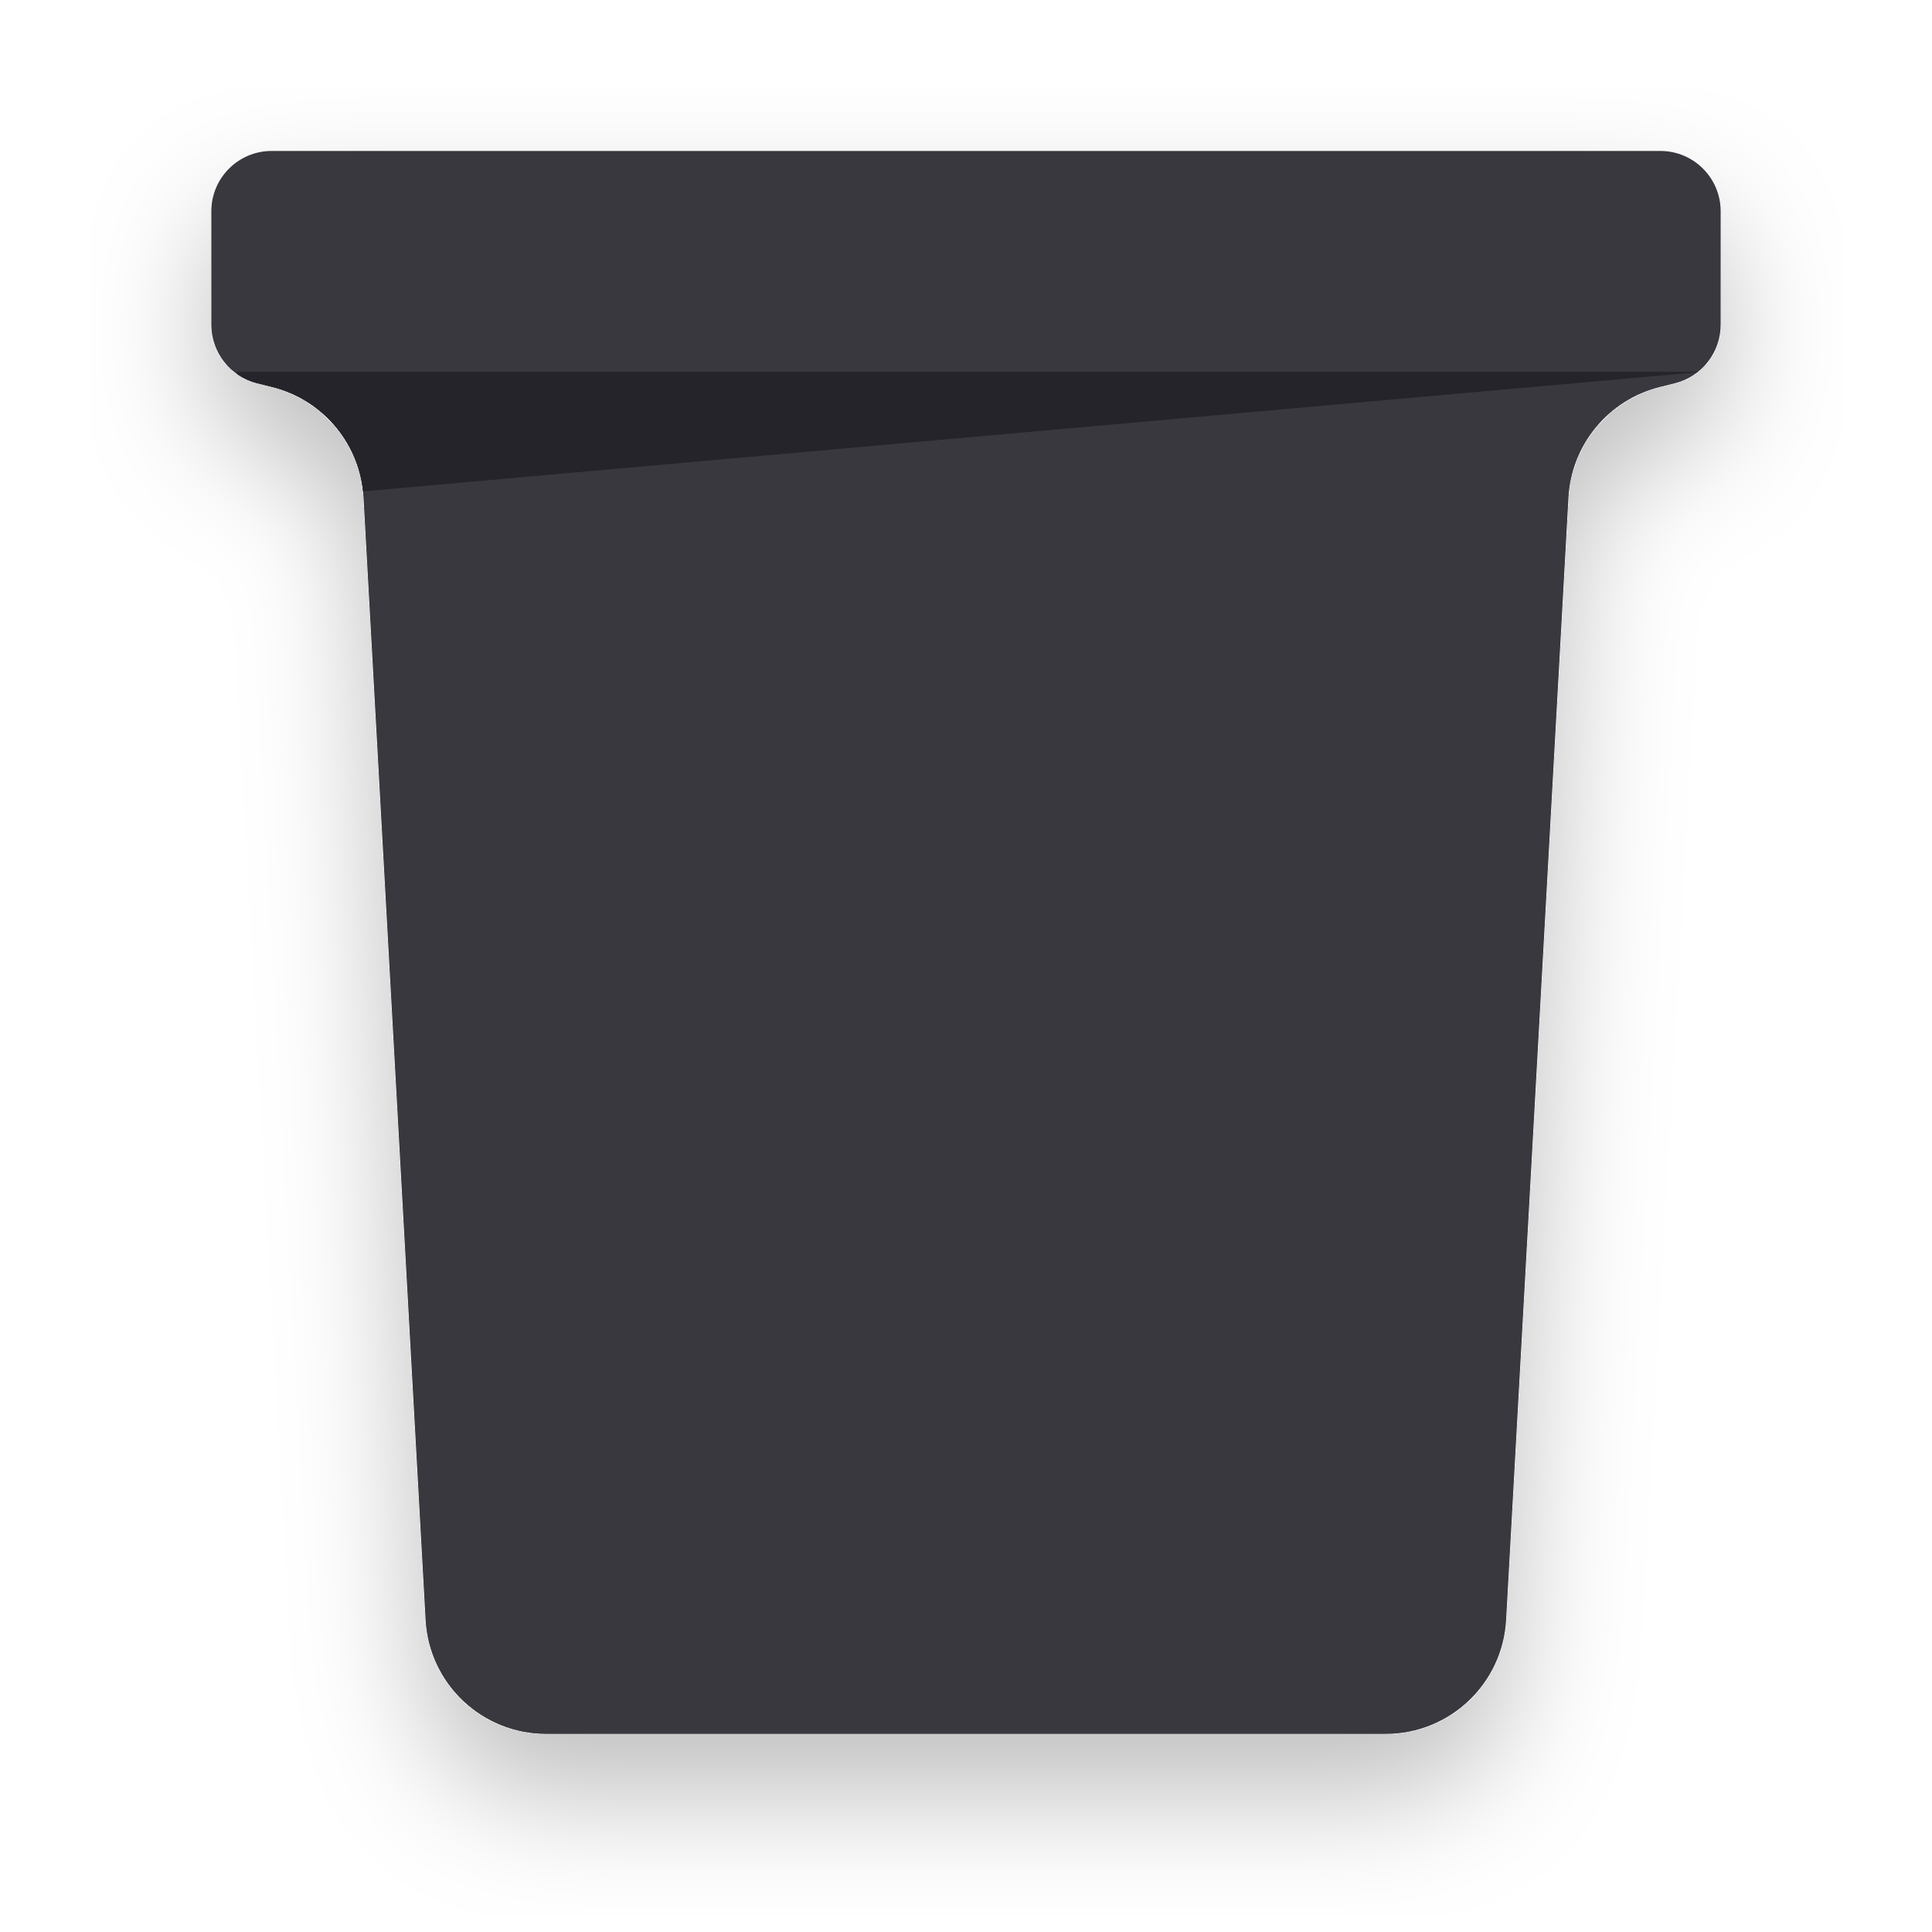
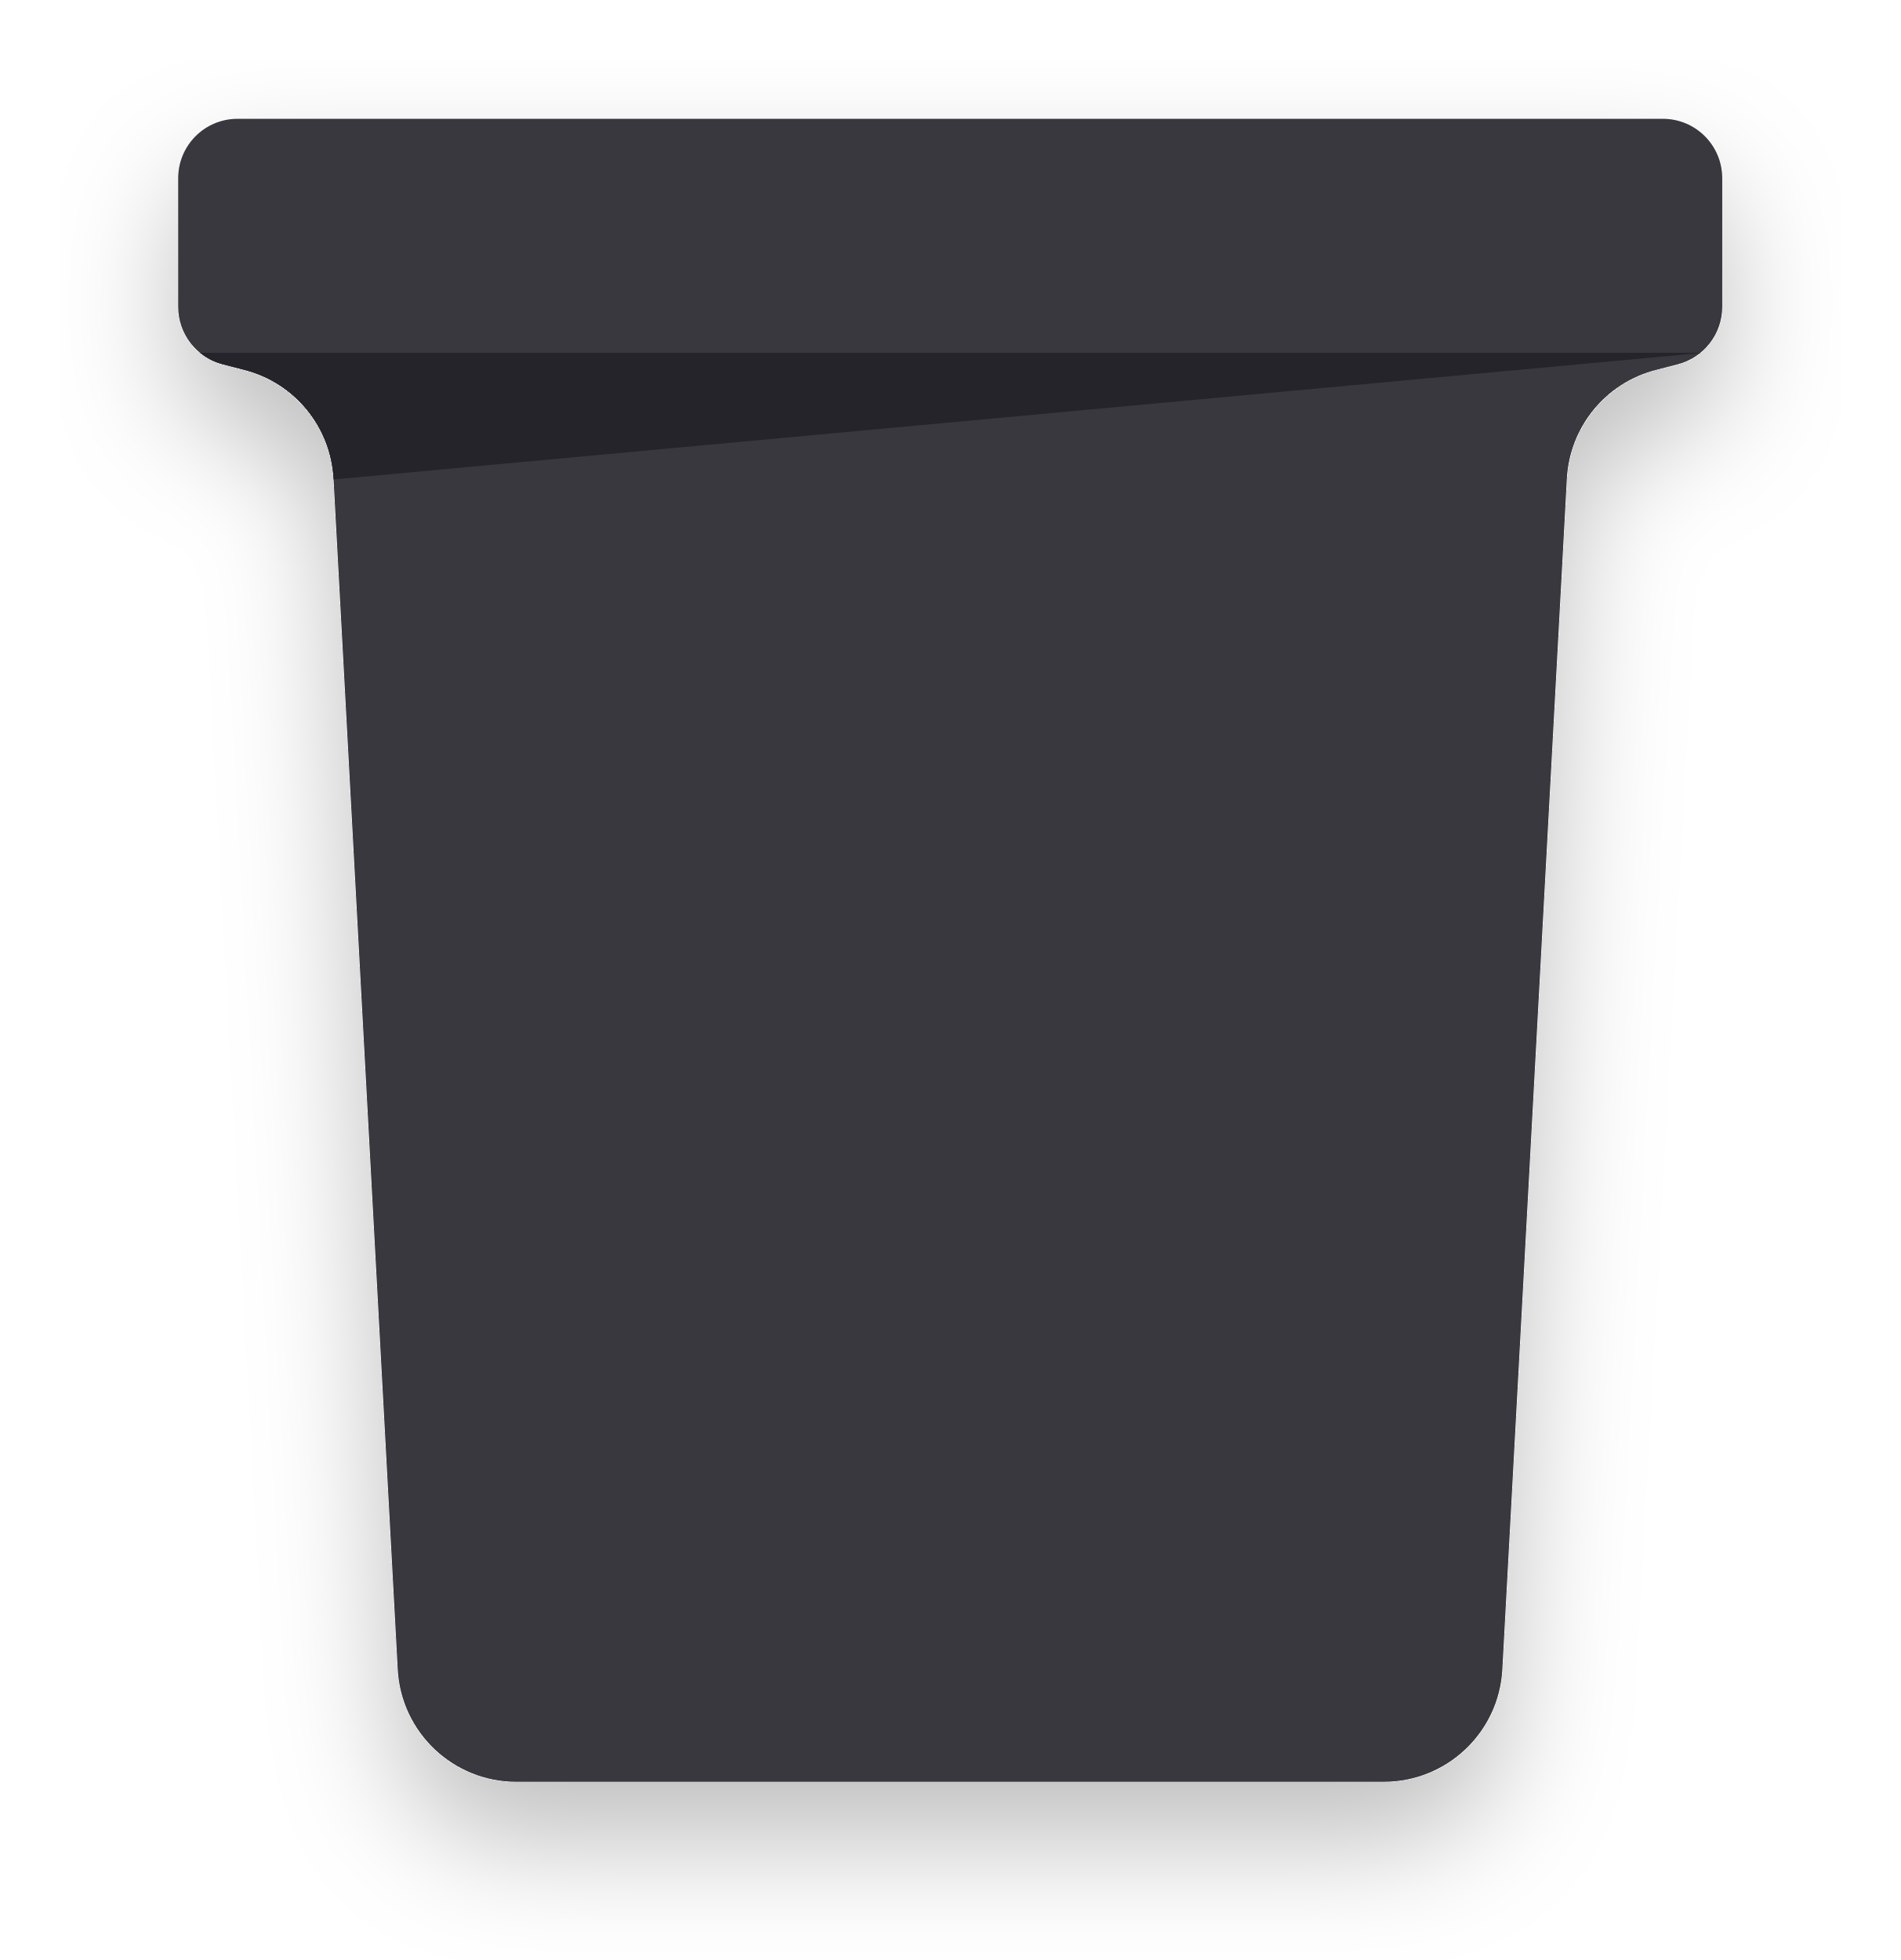
- <svg xmlns="http://www.w3.org/2000/svg" width="64" height="64" viewBox="0 0 64 64" fill="none">
+ <svg xmlns="http://www.w3.org/2000/svg" width="64" height="66" viewBox="0 0 64 66" fill="none">
  <g filter="url(#filter0_d_44_11)">
-     <path d="M12.041 16.481C11.944 14.73 10.718 13.247 9.017 12.821L8.515 12.696C7.625 12.473 7 11.673 7 10.755L7 7C7 5.895 7.895 5 9 5H55C56.105 5 57 5.895 57 7V10.755C57 11.673 56.375 12.473 55.485 12.696L54.982 12.822C53.281 13.247 52.056 14.73 51.958 16.48L49.893 53.661C49.775 55.781 48.022 57.439 45.899 57.439H18.091C15.967 57.439 14.214 55.78 14.097 53.66L12.041 16.481Z" fill="#39383E" />
+     <path d="M11.231 16.116C11.137 14.376 9.927 12.896 8.239 12.46L7.499 12.268C6.616 12.04 6 11.243 6 10.332L6 6C6 4.895 6.895 4 8 4H56C57.105 4 58 4.895 58 6V10.332C58 11.243 57.384 12.04 56.501 12.268L55.76 12.46C54.073 12.896 52.863 14.375 52.768 16.116L50.595 56.217C50.48 58.338 48.726 60 46.601 60H17.388C15.263 60 13.508 58.338 13.394 56.215L11.231 16.116Z" fill="#39383E" />
  </g>
-   <path fill-rule="evenodd" clip-rule="evenodd" d="M56.251 12.317C56.245 12.322 56.24 12.326 56.234 12.331L12.026 16.278C11.85 14.617 10.654 13.23 9.019 12.821L8.517 12.696C8.27 12.634 8.044 12.528 7.846 12.388L7.855 12.317H56.251Z" fill="#25242B" />
+   <path fill-rule="evenodd" clip-rule="evenodd" d="M8.239 12.459C9.927 12.896 11.138 14.377 11.231 16.118L11.232 16.145L57.255 11.89C57.259 11.887 57.264 11.883 57.268 11.88H6.735C6.954 12.059 7.213 12.194 7.5 12.268L8.239 12.459Z" fill="#25242B" />
  <defs>
-     <filter id="filter0_d_44_11" x="3" y="3" width="58" height="60.439" filterUnits="userSpaceOnUse" color-interpolation-filters="sRGB">
+     <filter id="filter0_d_44_11" x="2" y="2" width="60" height="64" filterUnits="userSpaceOnUse" color-interpolation-filters="sRGB">
      <feFlood flood-opacity="0" result="BackgroundImageFix" />
      <feColorMatrix in="SourceAlpha" type="matrix" values="0 0 0 0 0 0 0 0 0 0 0 0 0 0 0 0 0 0 127 0" result="hardAlpha" />
      <feOffset dy="2" />
      <feGaussianBlur stdDeviation="2" />
      <feComposite in2="hardAlpha" operator="out" />
      <feColorMatrix type="matrix" values="0 0 0 0 0 0 0 0 0 0 0 0 0 0 0 0 0 0 0.25 0" />
      <feBlend mode="normal" in2="BackgroundImageFix" result="effect1_dropShadow_44_11" />
      <feBlend mode="normal" in="SourceGraphic" in2="effect1_dropShadow_44_11" result="shape" />
    </filter>
  </defs>
</svg>
